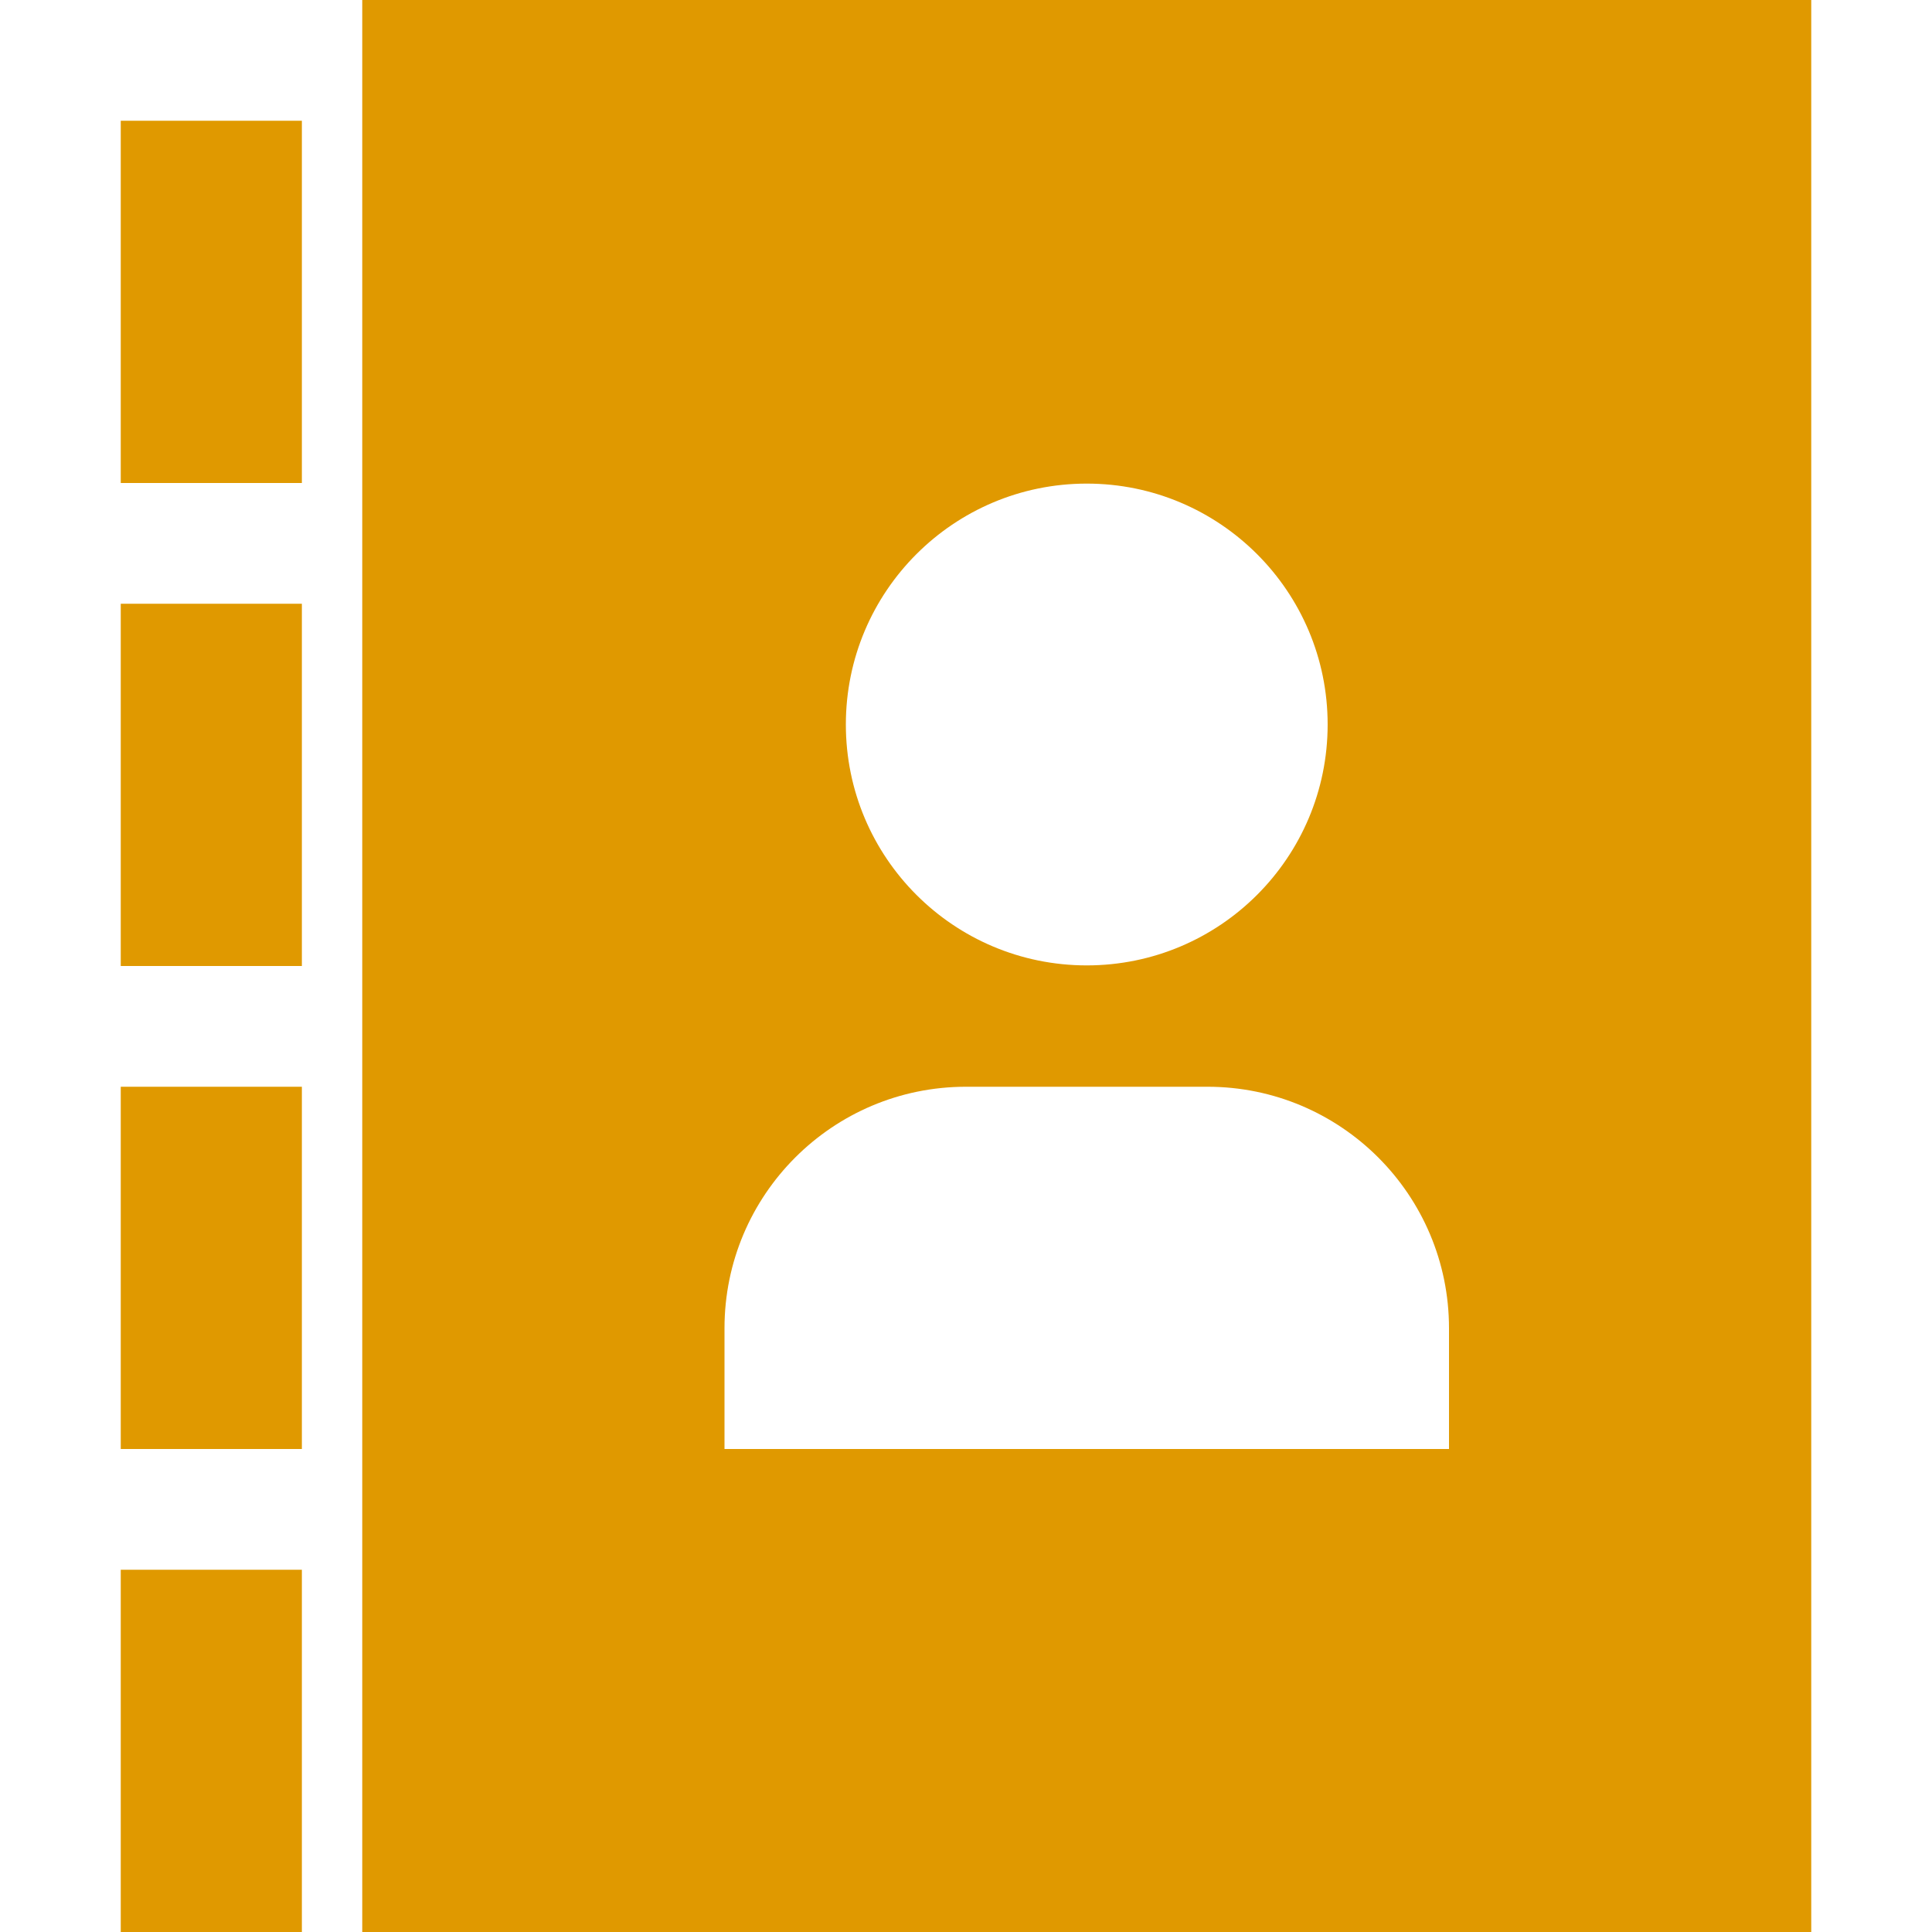
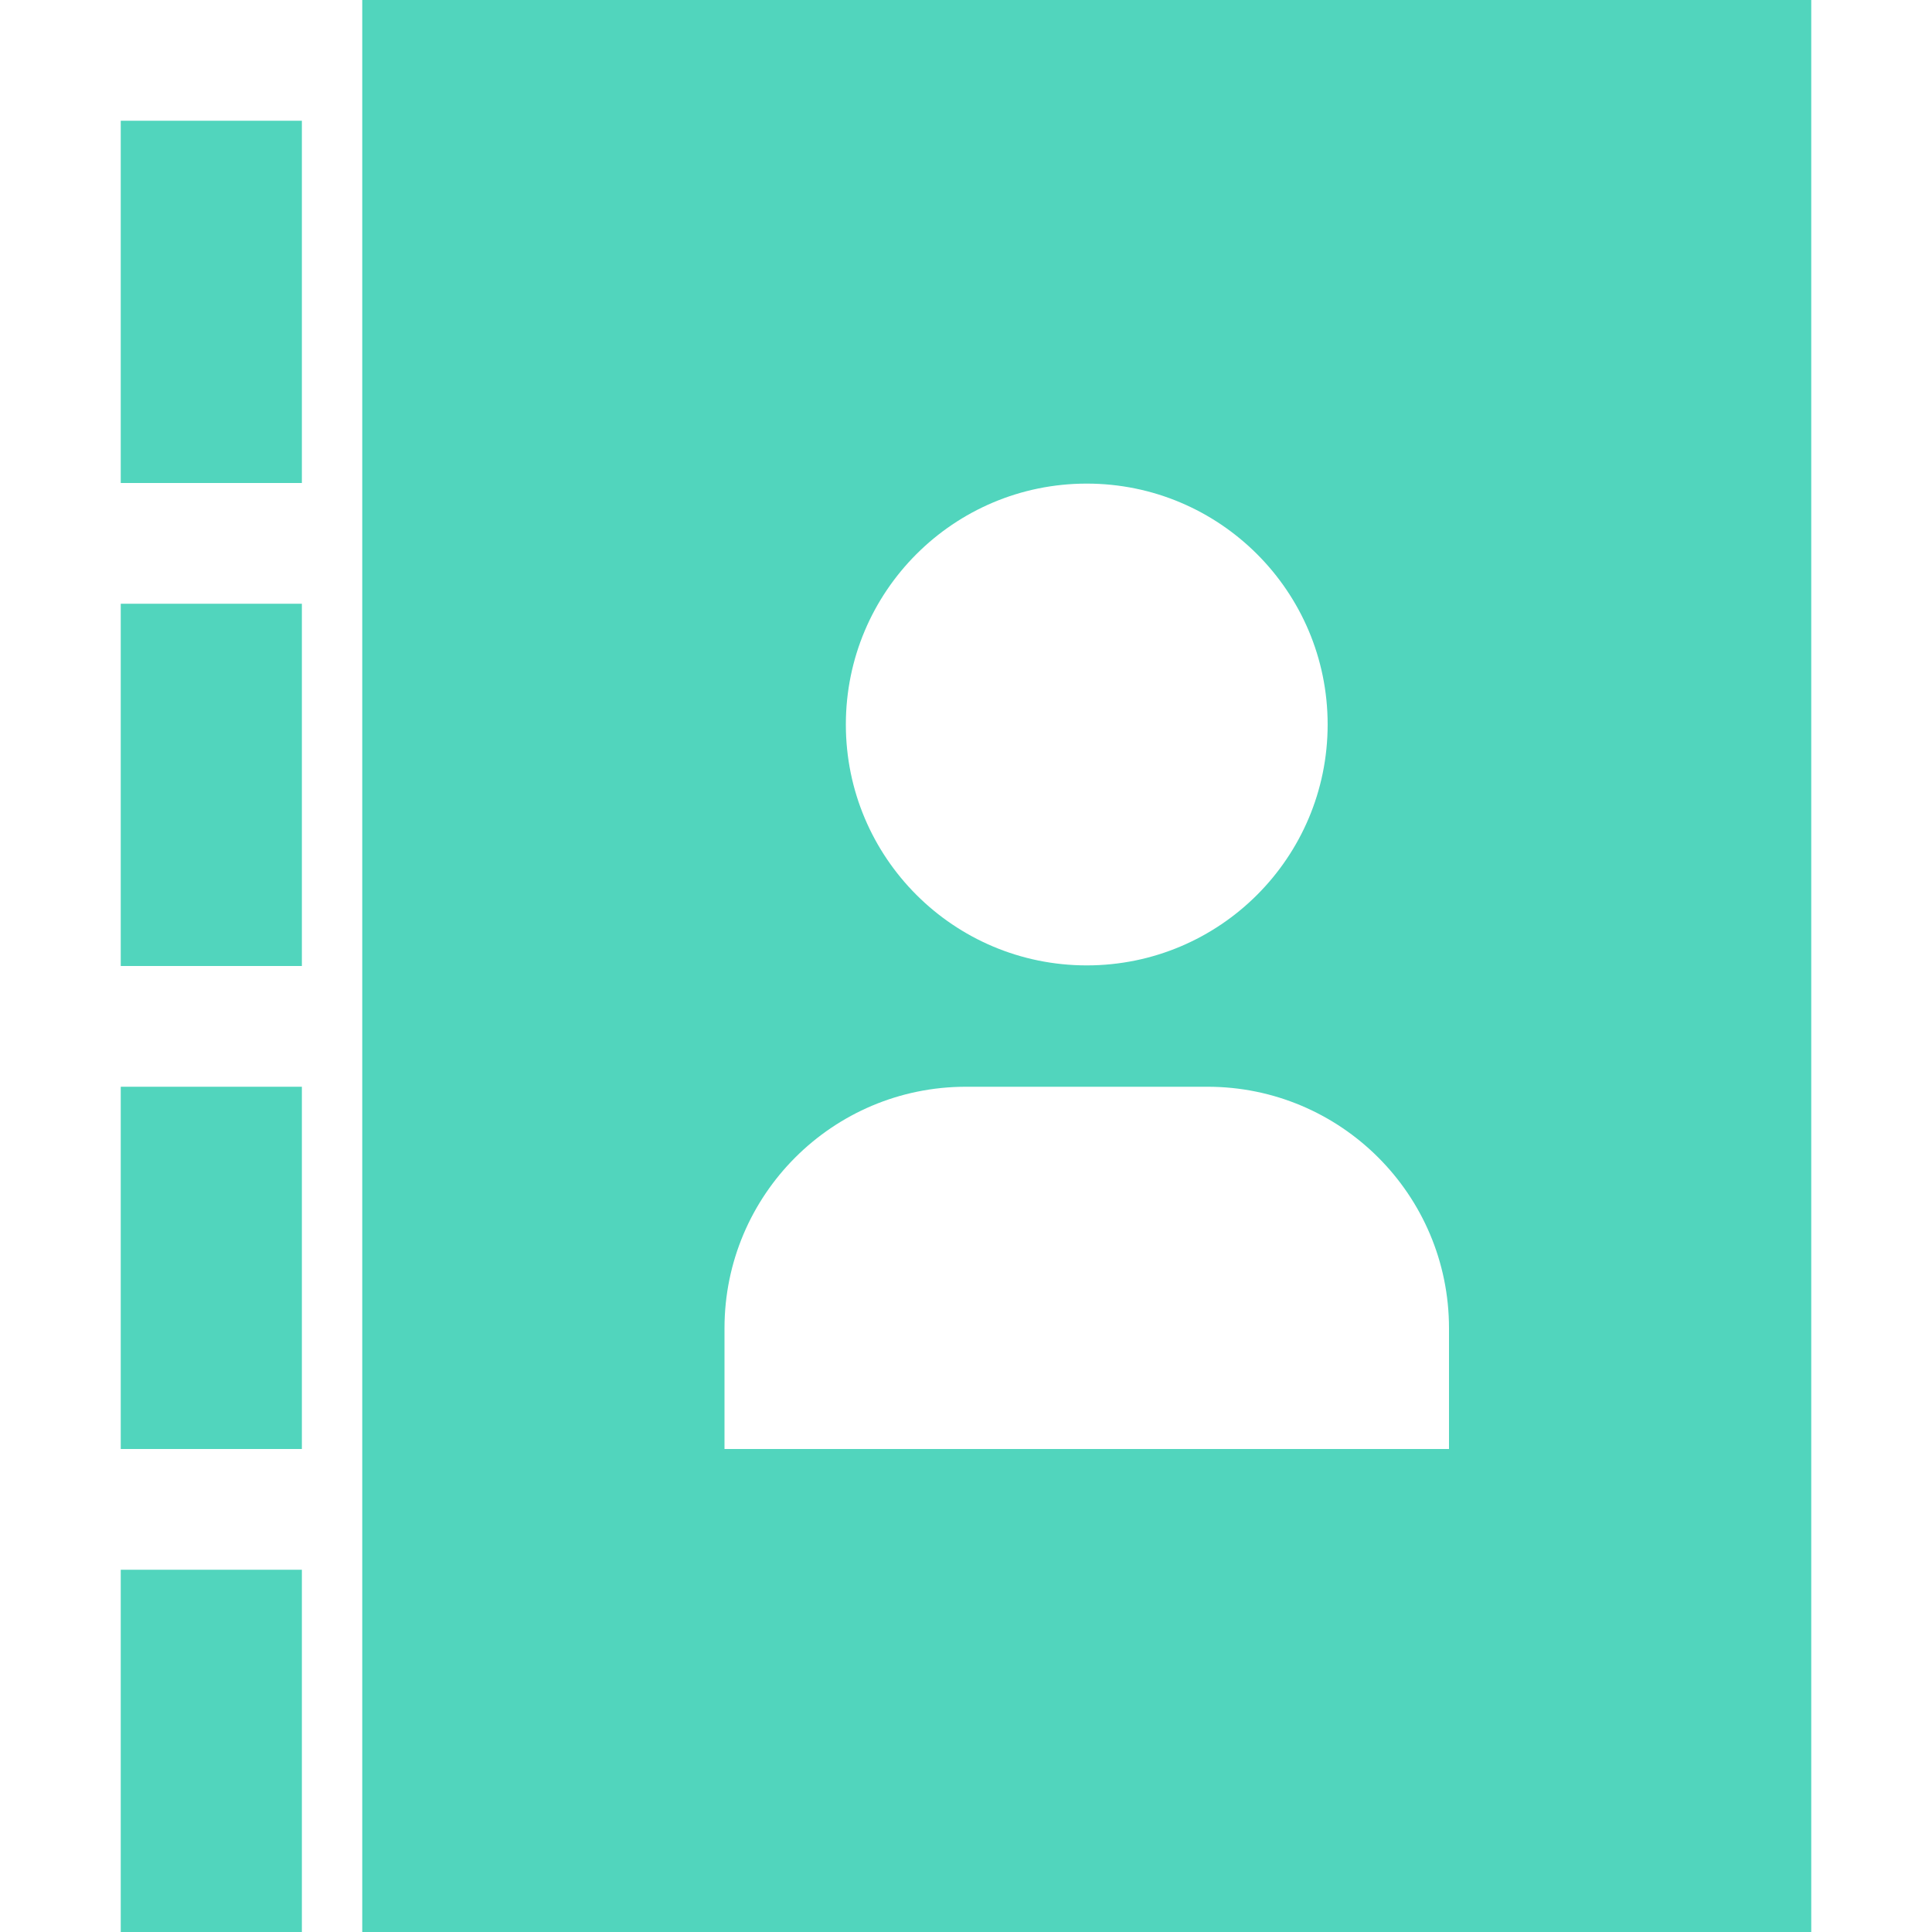
- <svg xmlns="http://www.w3.org/2000/svg" version="1.1" width="32" height="32" viewBox="0 0 32 32" fill="rgb(224, 153, 0)">
+ <svg xmlns="http://www.w3.org/2000/svg" version="1.1" width="32" height="32" viewBox="0 0 32 32" fill="rgb(81, 213, 189)">
  <path d="M6 0v32h24v-32h-24zM18 8.010c2.203 0 3.99 1.786 3.99 3.99s-1.786 3.99-3.99 3.99-3.99-1.786-3.99-3.99 1.786-3.99 3.99-3.99v0zM24 24h-12v-2c0-2.209 1.791-4 4-4v0h4c2.209 0 4 1.791 4 4v2z" />
  <path d="M2 2h3v6h-3v-6z" />
  <path d="M2 10h3v6h-3v-6z" />
  <path d="M2 18h3v6h-3v-6z" />
  <path d="M2 26h3v6h-3v-6z" />
</svg>
